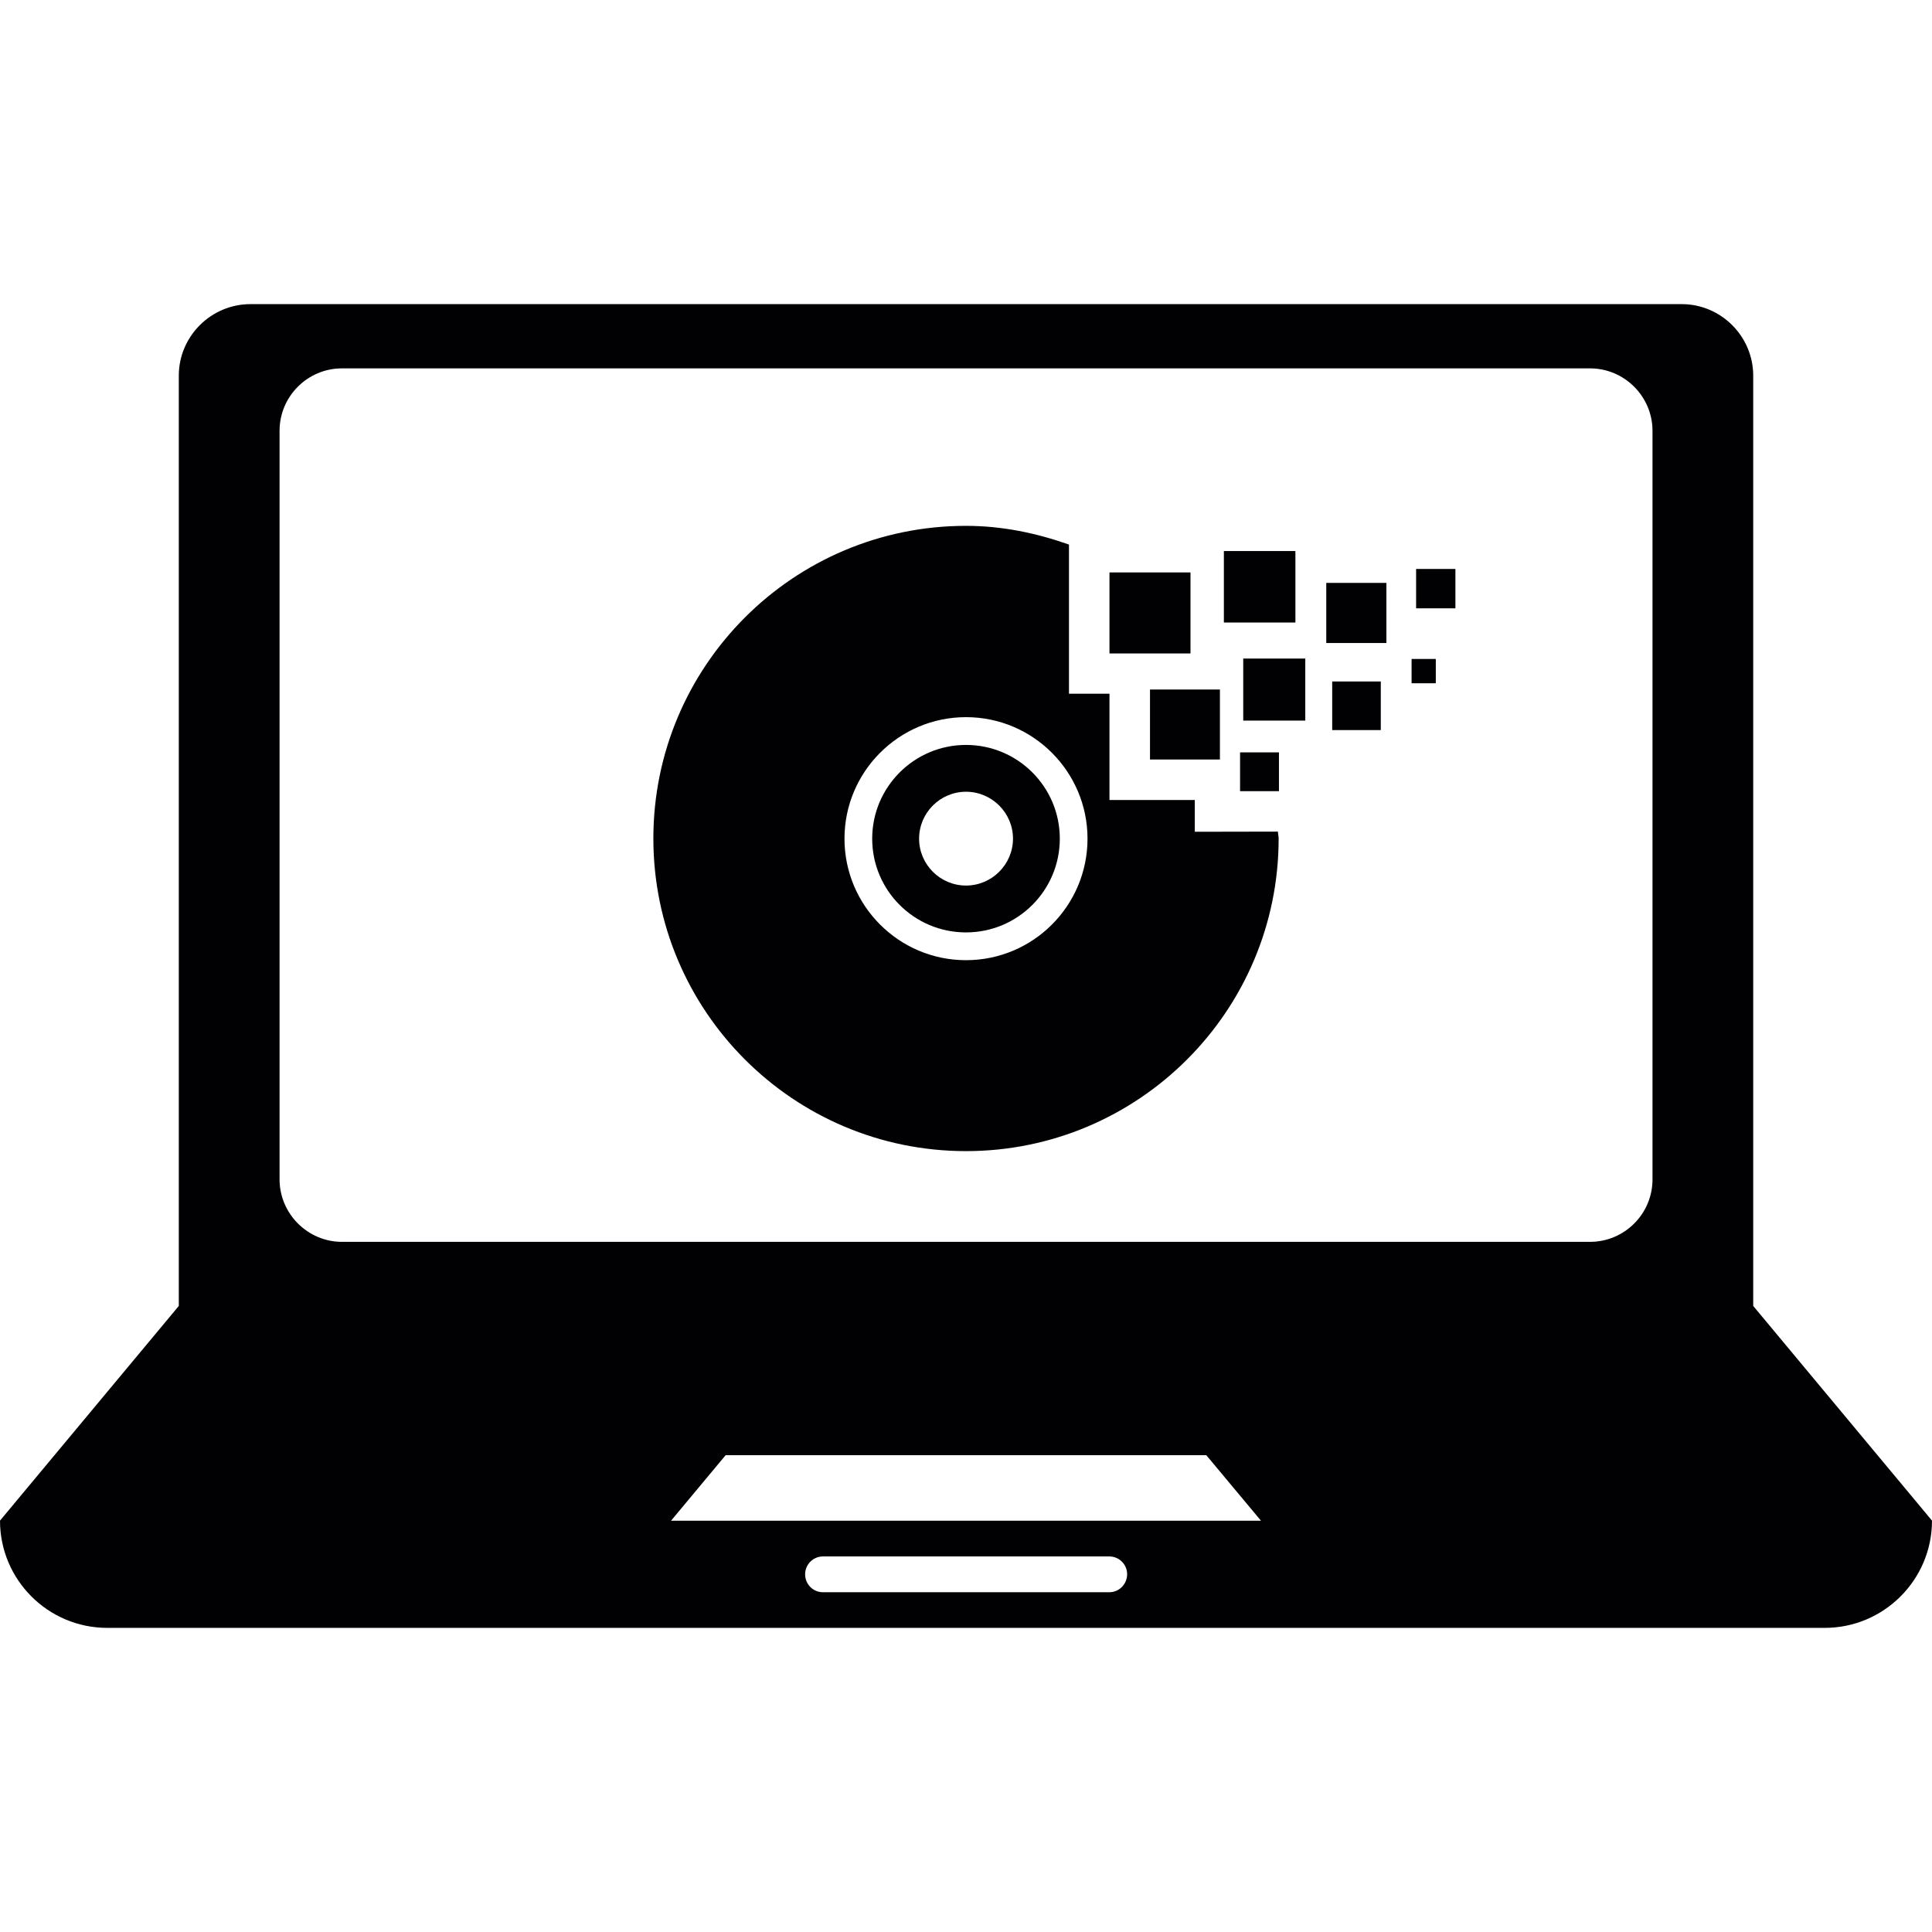
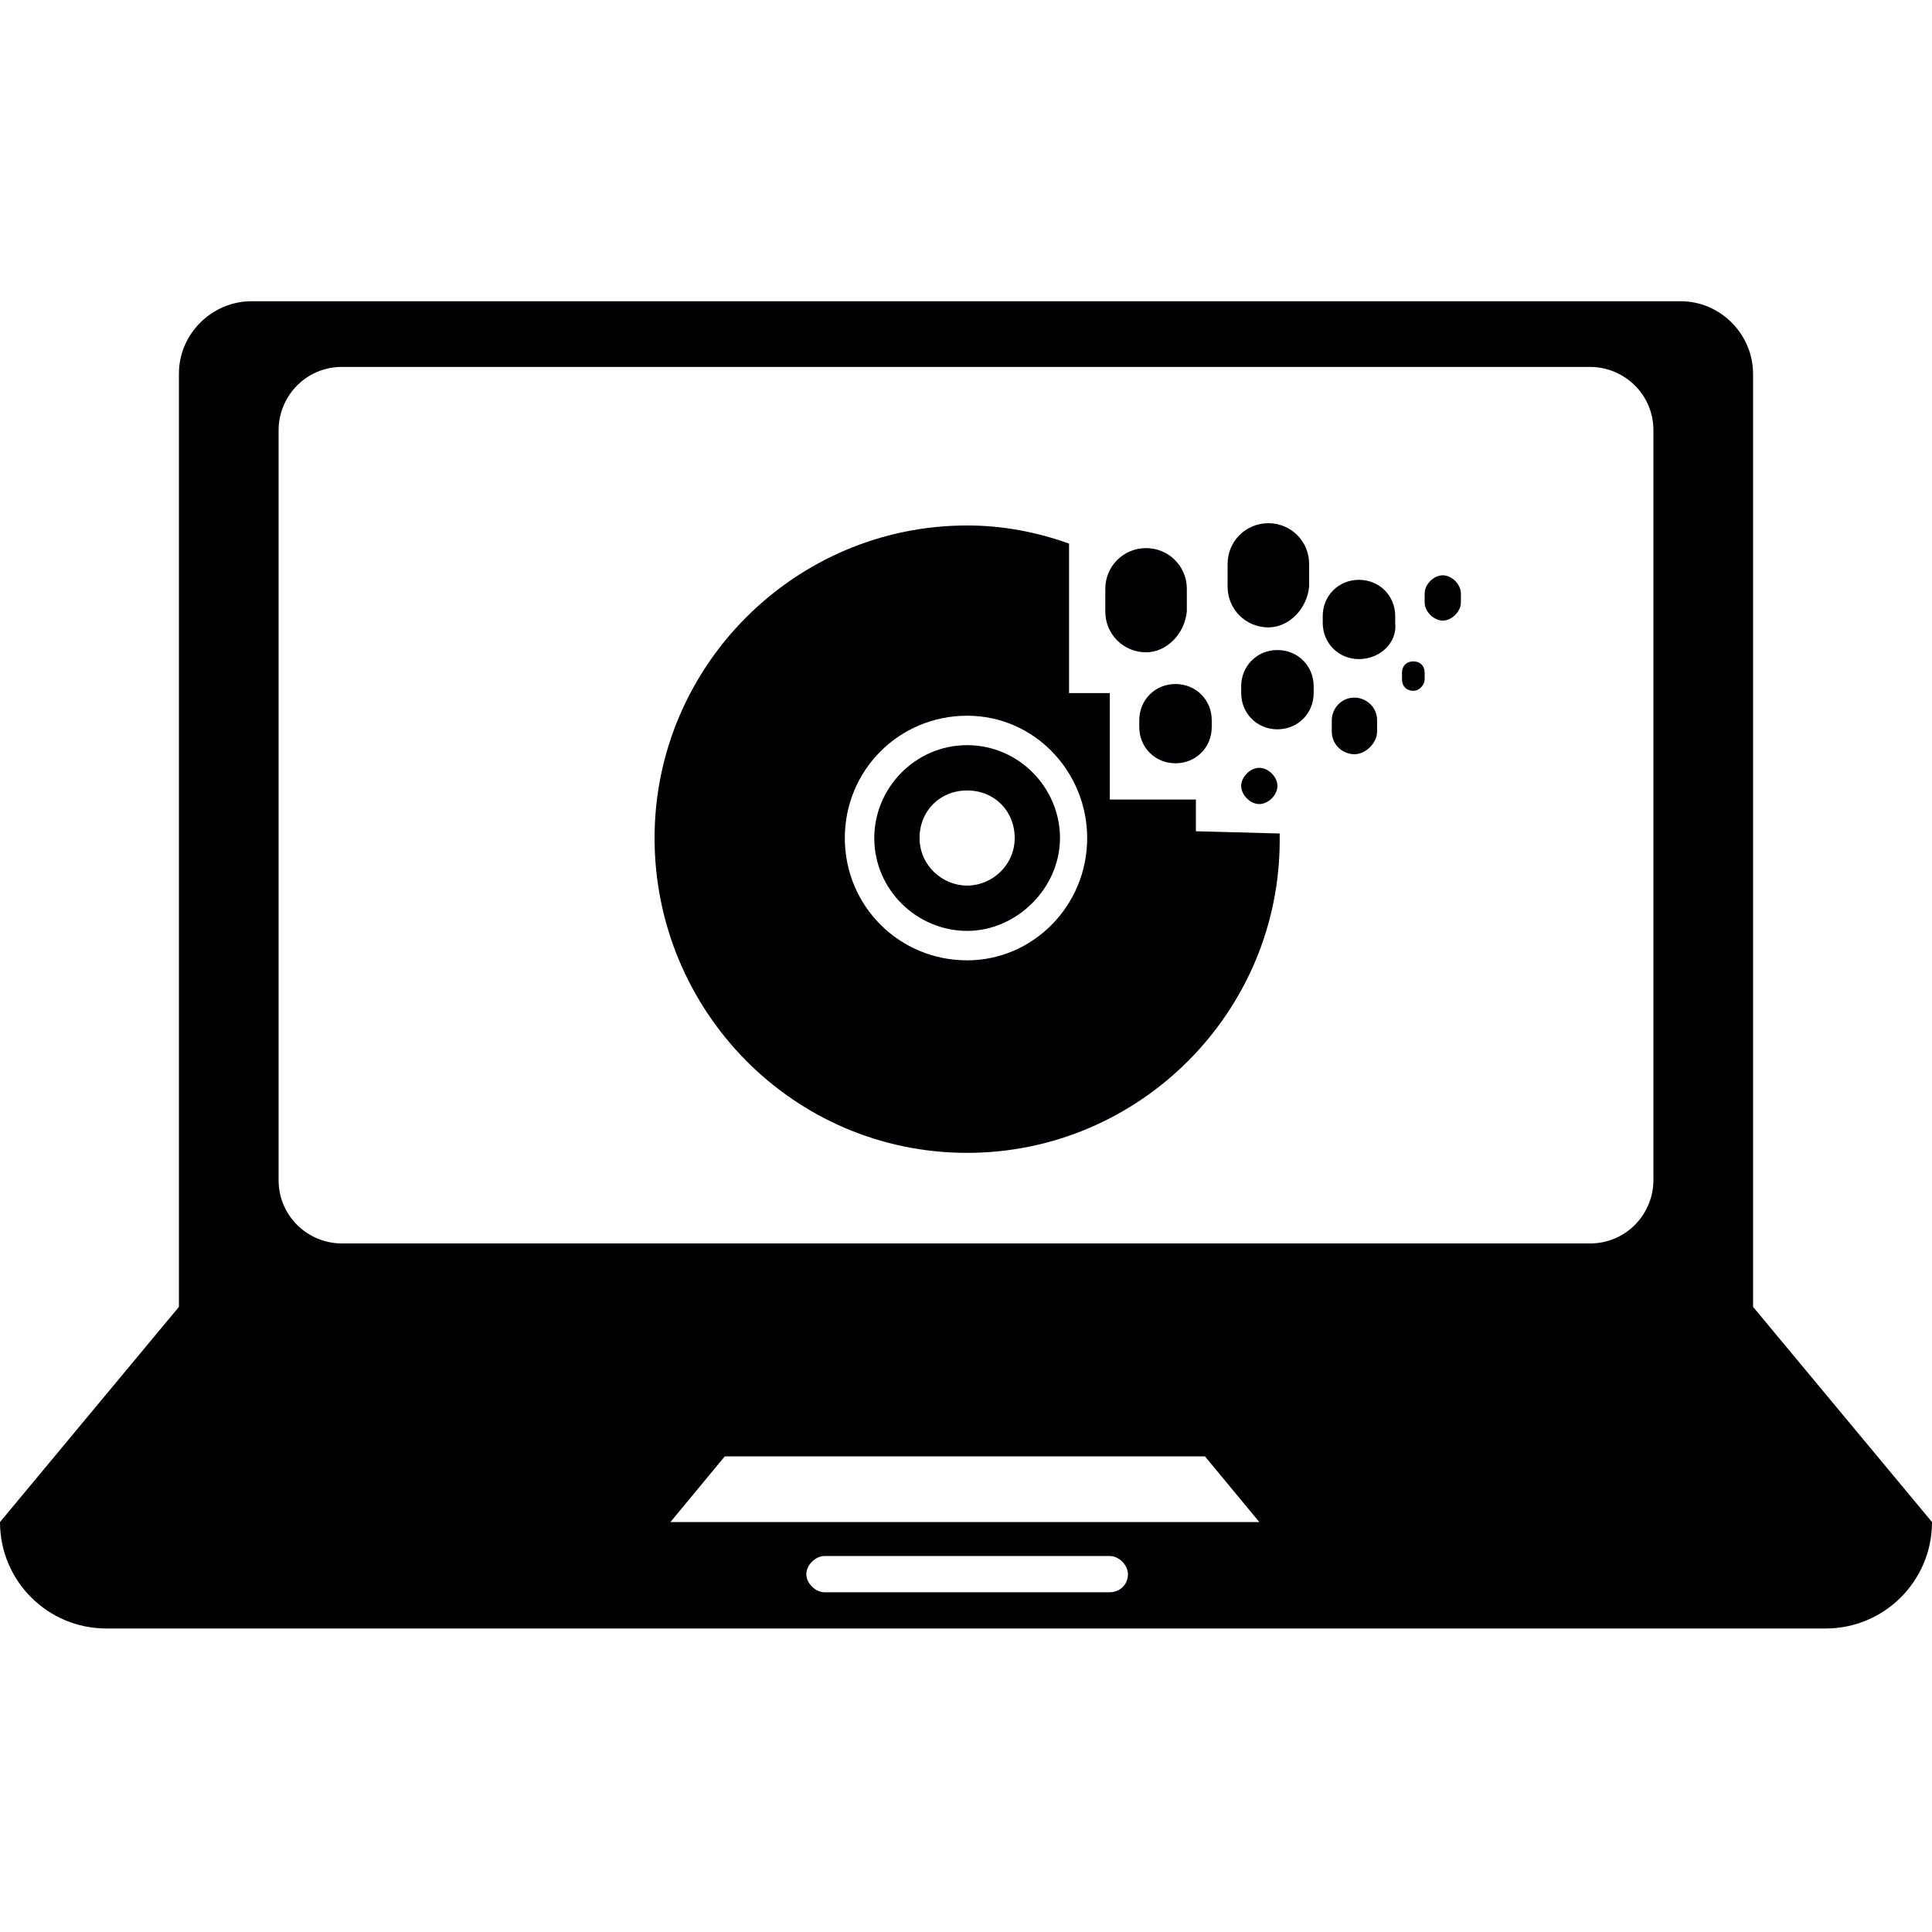
- <svg xmlns="http://www.w3.org/2000/svg" version="1.1" id="Capa_1" x="0px" y="0px" viewBox="0 0 85.348 85.348" style="enable-background:new 0 0 85.348 85.348;" xml:space="preserve">
-   <g>
-     <g>
-       <path style="fill:#010002;" d="M77.45,57.691v-3.16V35.563V16.595c0-1.736-1.421-3.16-3.16-3.16H11.066    c-1.739,0-3.167,1.417-3.167,3.16v18.968v18.968v3.16L0,67.175c0,2.613,2.122,4.738,4.738,4.738H80.61    c2.613,0,4.738-2.126,4.738-4.738L77.45,57.691z M49.002,70.339H36.358c-0.437,0-0.791-0.351-0.791-0.791s0.354-0.791,0.791-0.791    h12.644c0.437,0,0.791,0.351,0.791,0.791C49.785,69.988,49.438,70.339,49.002,70.339z M29.644,67.179l2.412-2.895h21.233    l2.416,2.895H29.644z M73.001,52.101c0,1.525-1.242,2.759-2.759,2.759H15.106c-1.514,0-2.756-1.245-2.756-2.759V19.032    c0-1.525,1.242-2.759,2.756-2.759h55.136c1.517,0,2.759,1.242,2.759,2.759C73.001,19.032,73.001,52.101,73.001,52.101z" />
-       <path style="fill:#010002;" d="M42.674,32.908c-2.287,0-4.144,1.857-4.144,4.141c0,2.29,1.857,4.141,4.144,4.141    s4.144-1.854,4.144-4.141C46.819,34.765,44.965,32.908,42.674,32.908z M42.674,39.12c-1.142,0-2.072-0.931-2.072-2.072    s0.931-2.072,2.072-2.072s2.076,0.931,2.076,2.072S43.816,39.12,42.674,39.12z" />
-       <path style="fill:#010002;" d="M52.781,36.744v-1.403h-3.769v-4.695h-1.789v-6.589c-1.432-0.505-2.945-0.827-4.549-0.827    c-7.627,0-13.811,6.188-13.811,13.811s6.184,13.811,13.811,13.811c7.623,0,13.811-6.188,13.811-13.811    c0-0.104-0.029-0.2-0.032-0.304L52.781,36.744L52.781,36.744z M42.674,42.417c-2.963,0-5.368-2.405-5.368-5.368    c0-2.96,2.405-5.368,5.368-5.368c2.963,0,5.368,2.409,5.368,5.368C48.042,40.012,45.638,42.417,42.674,42.417z" />
-       <rect x="49.012" y="25.288" style="fill:#010002;" width="3.579" height="3.579" />
-       <rect x="50.802" y="30.46" style="fill:#010002;" width="3.089" height="3.092" />
-       <rect x="54.921" y="29.092" style="fill:#010002;" width="2.741" height="2.741" />
-       <rect x="58.851" y="30.105" style="fill:#010002;" width="2.147" height="2.147" />
-       <rect x="62.358" y="29.11" style="fill:#010002;" width="1.07" height="1.074" />
-       <rect x="54.781" y="33.237" style="fill:#010002;" width="1.718" height="1.714" />
-       <rect x="54.066" y="24.343" style="fill:#010002;" width="3.16" height="3.157" />
-       <rect x="58.589" y="25.75" style="fill:#010002;" width="2.656" height="2.656" />
-       <rect x="62.558" y="25.134" style="fill:#010002;" width="1.736" height="1.739" />
-     </g>
-   </g>
-   <g>
- </g>
-   <g>
- </g>
-   <g>
- </g>
-   <g>
- </g>
-   <g>
- </g>
-   <g>
- </g>
-   <g>
- </g>
-   <g>
- </g>
-   <g>
- </g>
-   <g>
- </g>
-   <g>
- </g>
-   <g>
- </g>
-   <g>
- </g>
-   <g>
- </g>
-   <g>
- </g>
+ <svg xmlns="http://www.w3.org/2000/svg" version="1.1" id="Capa_1" x="0px" y="0px" viewBox="0 0 85.3 85.3" style="enable-background:new 0 0 85.3 85.3;" xml:space="preserve">
+   <style type="text/css">
+ 	.st0{fill:#010002;}
+ </style>
+   <path class="st0" d="M77.4,57.7v-3.2v-19v-19c0-1.7-1.4-3.2-3.2-3.2H11.1c-1.7,0-3.2,1.4-3.2,3.2v19v19v3.2L0,67.2  c0,2.6,2.1,4.7,4.7,4.7h75.9c2.6,0,4.7-2.1,4.7-4.7L77.4,57.7z M49,70.3H36.4c-0.4,0-0.8-0.4-0.8-0.8s0.4-0.8,0.8-0.8H49  c0.4,0,0.8,0.4,0.8,0.8C49.8,70,49.4,70.3,49,70.3z M29.6,67.2l2.4-2.9h21.2l2.4,2.9H29.6z M73,52.1c0,1.5-1.2,2.8-2.8,2.8H15.1  c-1.5,0-2.8-1.2-2.8-2.8V19c0-1.5,1.2-2.8,2.8-2.8h55.1c1.5,0,2.8,1.2,2.8,2.8C73,19,73,52.1,73,52.1z" />
+   <path class="st0" d="M42.7,32.9c-2.3,0-4.1,1.9-4.1,4.1c0,2.3,1.9,4.1,4.1,4.1s4.1-1.9,4.1-4.1C46.8,34.8,45,32.9,42.7,32.9z   M42.7,39.1c-1.1,0-2.1-0.9-2.1-2.1s0.9-2.1,2.1-2.1s2.1,0.9,2.1,2.1S43.8,39.1,42.7,39.1z" />
+   <path class="st0" d="M52.8,36.7v-1.4H49v-4.7h-1.8v-6.6c-1.4-0.5-2.9-0.8-4.5-0.8c-7.6,0-13.8,6.2-13.8,13.8S35,50.9,42.7,50.9  c7.6,0,13.8-6.2,13.8-13.8c0-0.1,0-0.2,0-0.3L52.8,36.7L52.8,36.7z M42.7,42.4c-3,0-5.4-2.4-5.4-5.4c0-3,2.4-5.4,5.4-5.4  S48,34.1,48,37C48,40,45.6,42.4,42.7,42.4z" />
+   <path class="st0" d="M50.6,28.8L50.6,28.8c-1,0-1.8-0.8-1.8-1.8v-1c0-1,0.8-1.8,1.8-1.8h0c1,0,1.8,0.8,1.8,1.8v1  C52.3,28,51.5,28.8,50.6,28.8z" />
+   <path class="st0" d="M56,27.7L56,27.7c-1,0-1.8-0.8-1.8-1.8v-1c0-1,0.8-1.8,1.8-1.8l0,0c1,0,1.8,0.8,1.8,1.8v1  C57.7,26.9,56.9,27.7,56,27.7z" />
+   <path class="st0" d="M51.9,33.7L51.9,33.7c-0.9,0-1.6-0.7-1.6-1.6v-0.3c0-0.9,0.7-1.6,1.6-1.6l0,0c0.9,0,1.6,0.7,1.6,1.6v0.3  C53.5,33,52.8,33.7,51.9,33.7z" />
+   <path class="st0" d="M56.4,32.2L56.4,32.2c-0.9,0-1.6-0.7-1.6-1.6v-0.3c0-0.9,0.7-1.6,1.6-1.6h0c0.9,0,1.6,0.7,1.6,1.6v0.3  C58,31.5,57.3,32.2,56.4,32.2z" />
+   <path class="st0" d="M60,29.1L60,29.1c-0.9,0-1.6-0.7-1.6-1.6v-0.3c0-0.9,0.7-1.6,1.6-1.6h0c0.9,0,1.6,0.7,1.6,1.6v0.3  C61.7,28.4,60.9,29.1,60,29.1z" />
+   <path class="st0" d="M55.6,35.5L55.6,35.5c-0.4,0-0.8-0.4-0.8-0.8v0c0-0.4,0.4-0.8,0.8-0.8h0c0.4,0,0.8,0.4,0.8,0.8v0  C56.4,35.1,56,35.5,55.6,35.5z" />
+   <path class="st0" d="M59.8,33.3L59.8,33.3c-0.5,0-1-0.4-1-1v-0.5c0-0.5,0.4-1,1-1h0c0.5,0,1,0.4,1,1v0.5  C60.8,32.8,60.3,33.3,59.8,33.3z" />
+   <path class="st0" d="M63.7,27.4L63.7,27.4c-0.4,0-0.8-0.4-0.8-0.8v-0.4c0-0.4,0.4-0.8,0.8-0.8l0,0c0.4,0,0.8,0.4,0.8,0.8v0.4  C64.5,27,64.1,27.4,63.7,27.4z" />
+   <path class="st0" d="M62.4,30.5L62.4,30.5c-0.3,0-0.5-0.2-0.5-0.5v-0.3c0-0.3,0.2-0.5,0.5-0.5l0,0c0.3,0,0.5,0.2,0.5,0.5V30  C62.9,30.2,62.7,30.5,62.4,30.5z" />
</svg>
